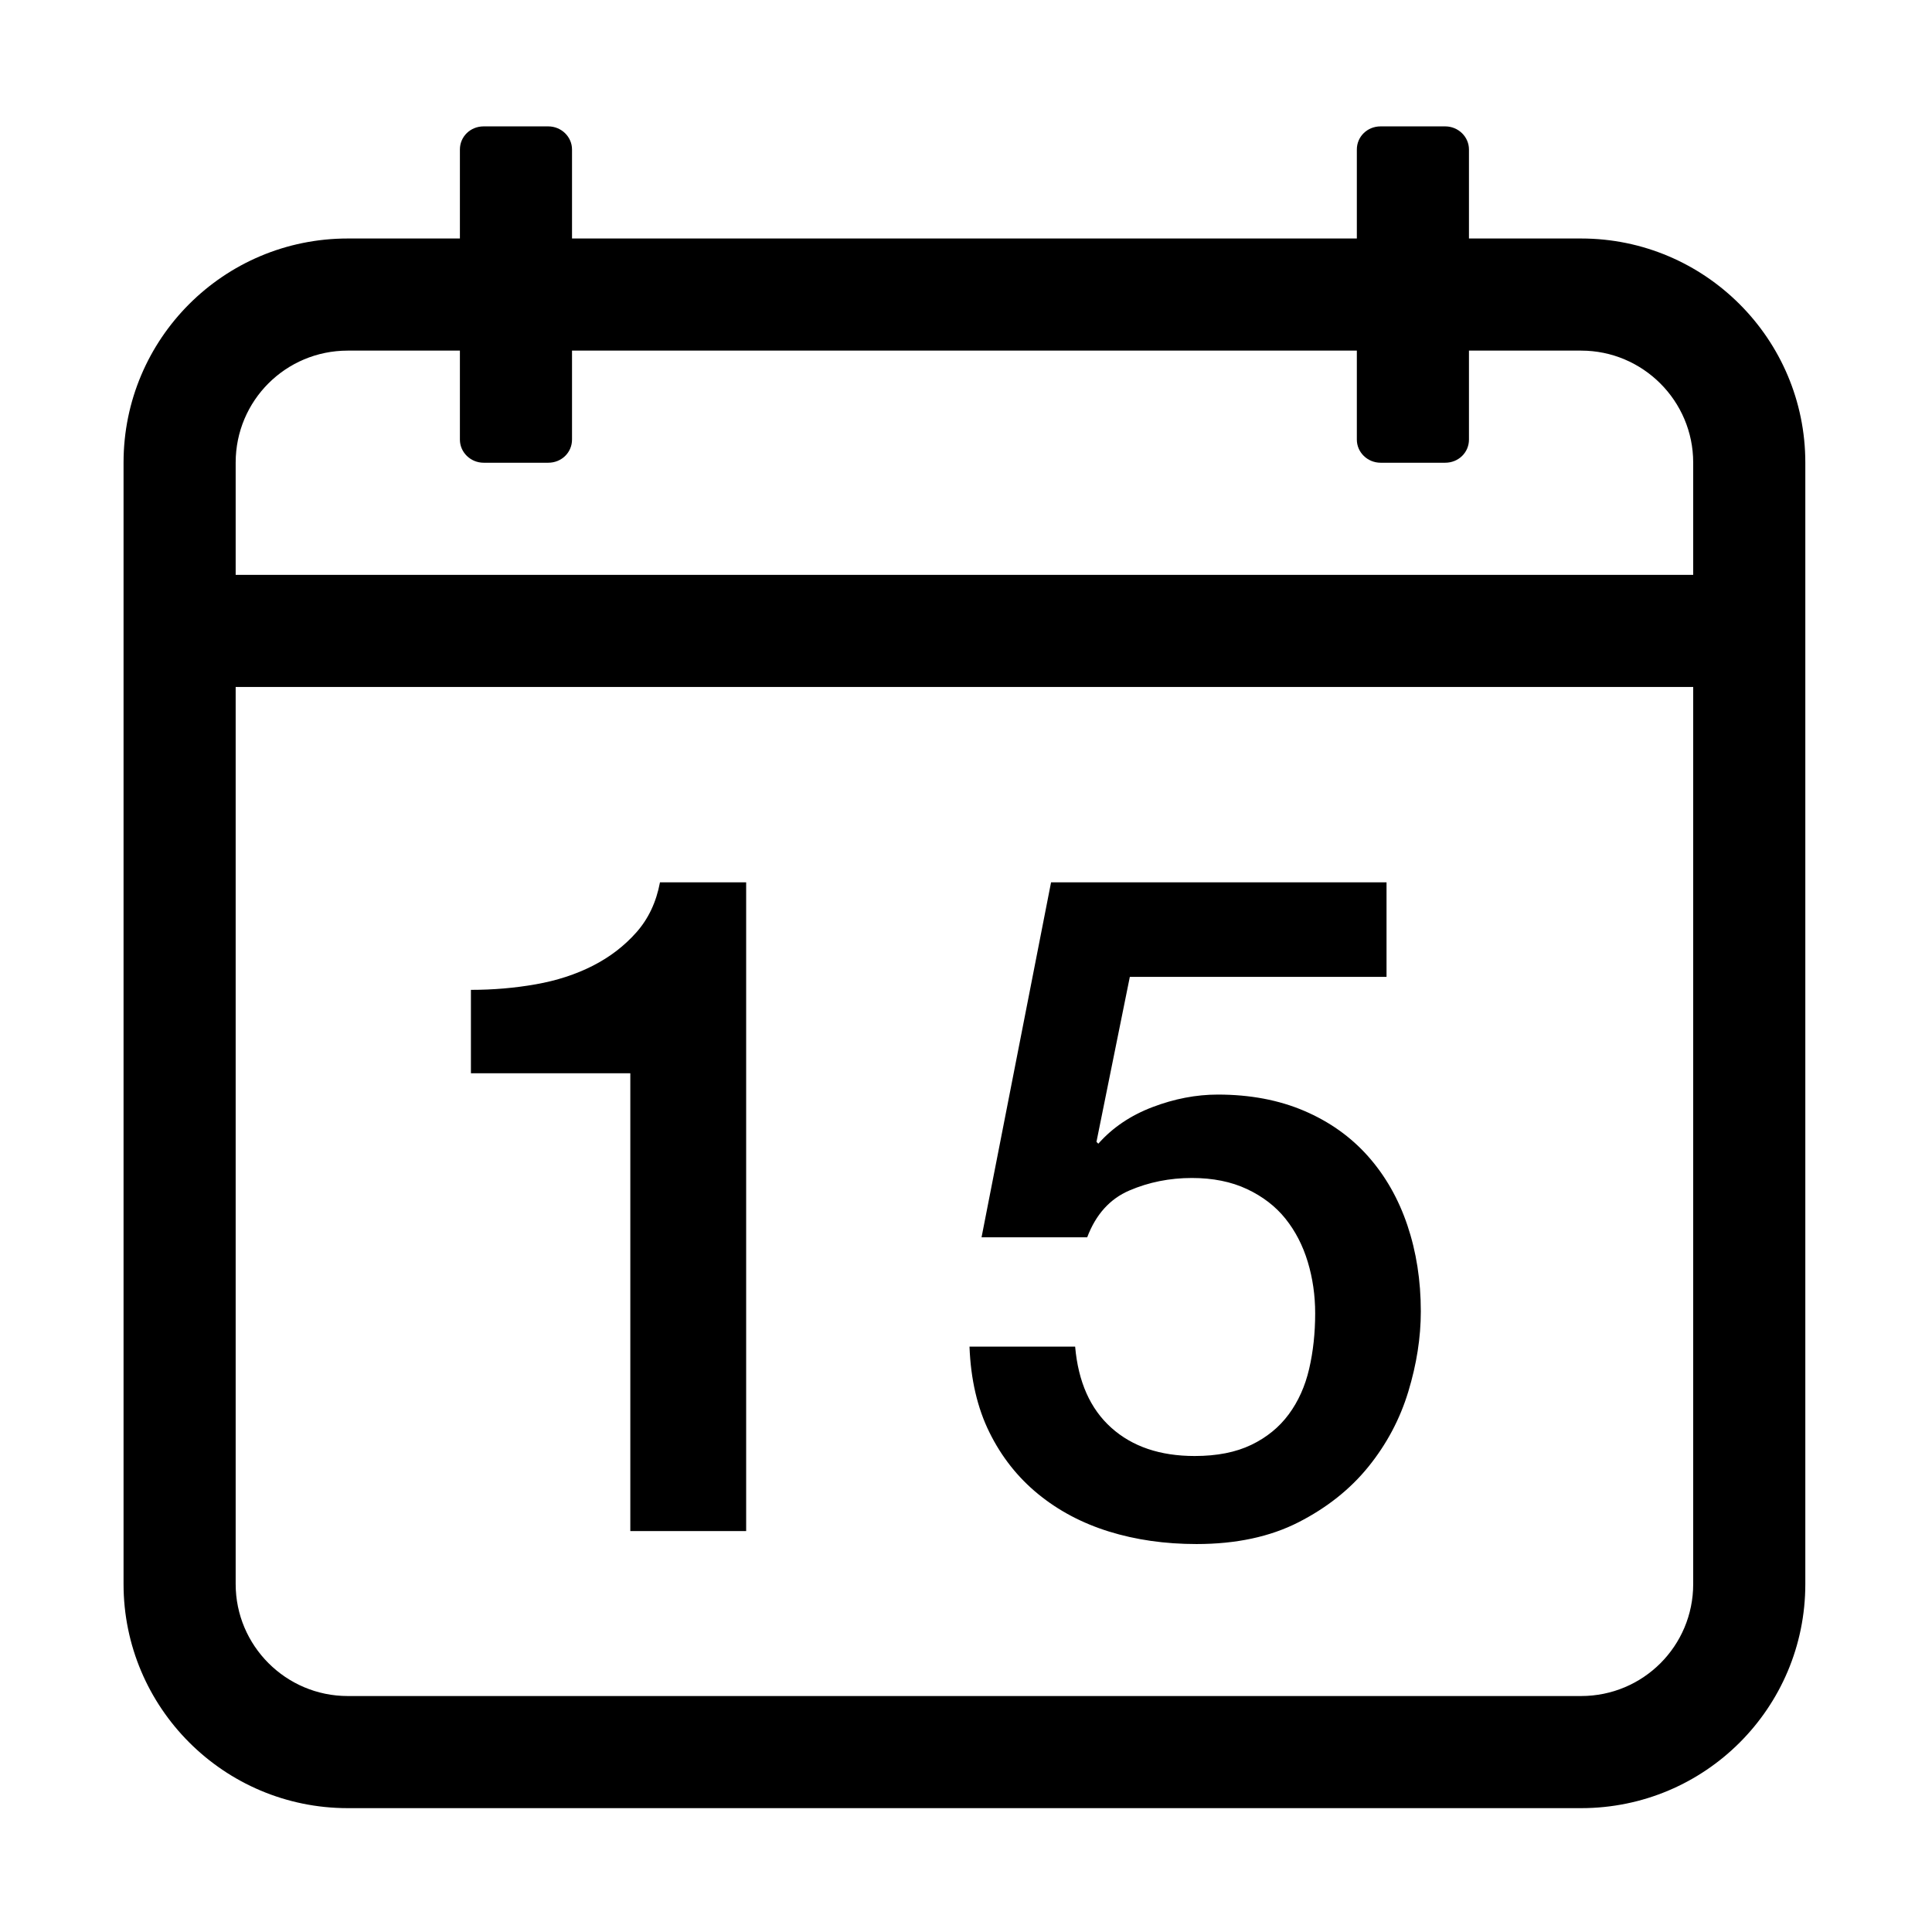
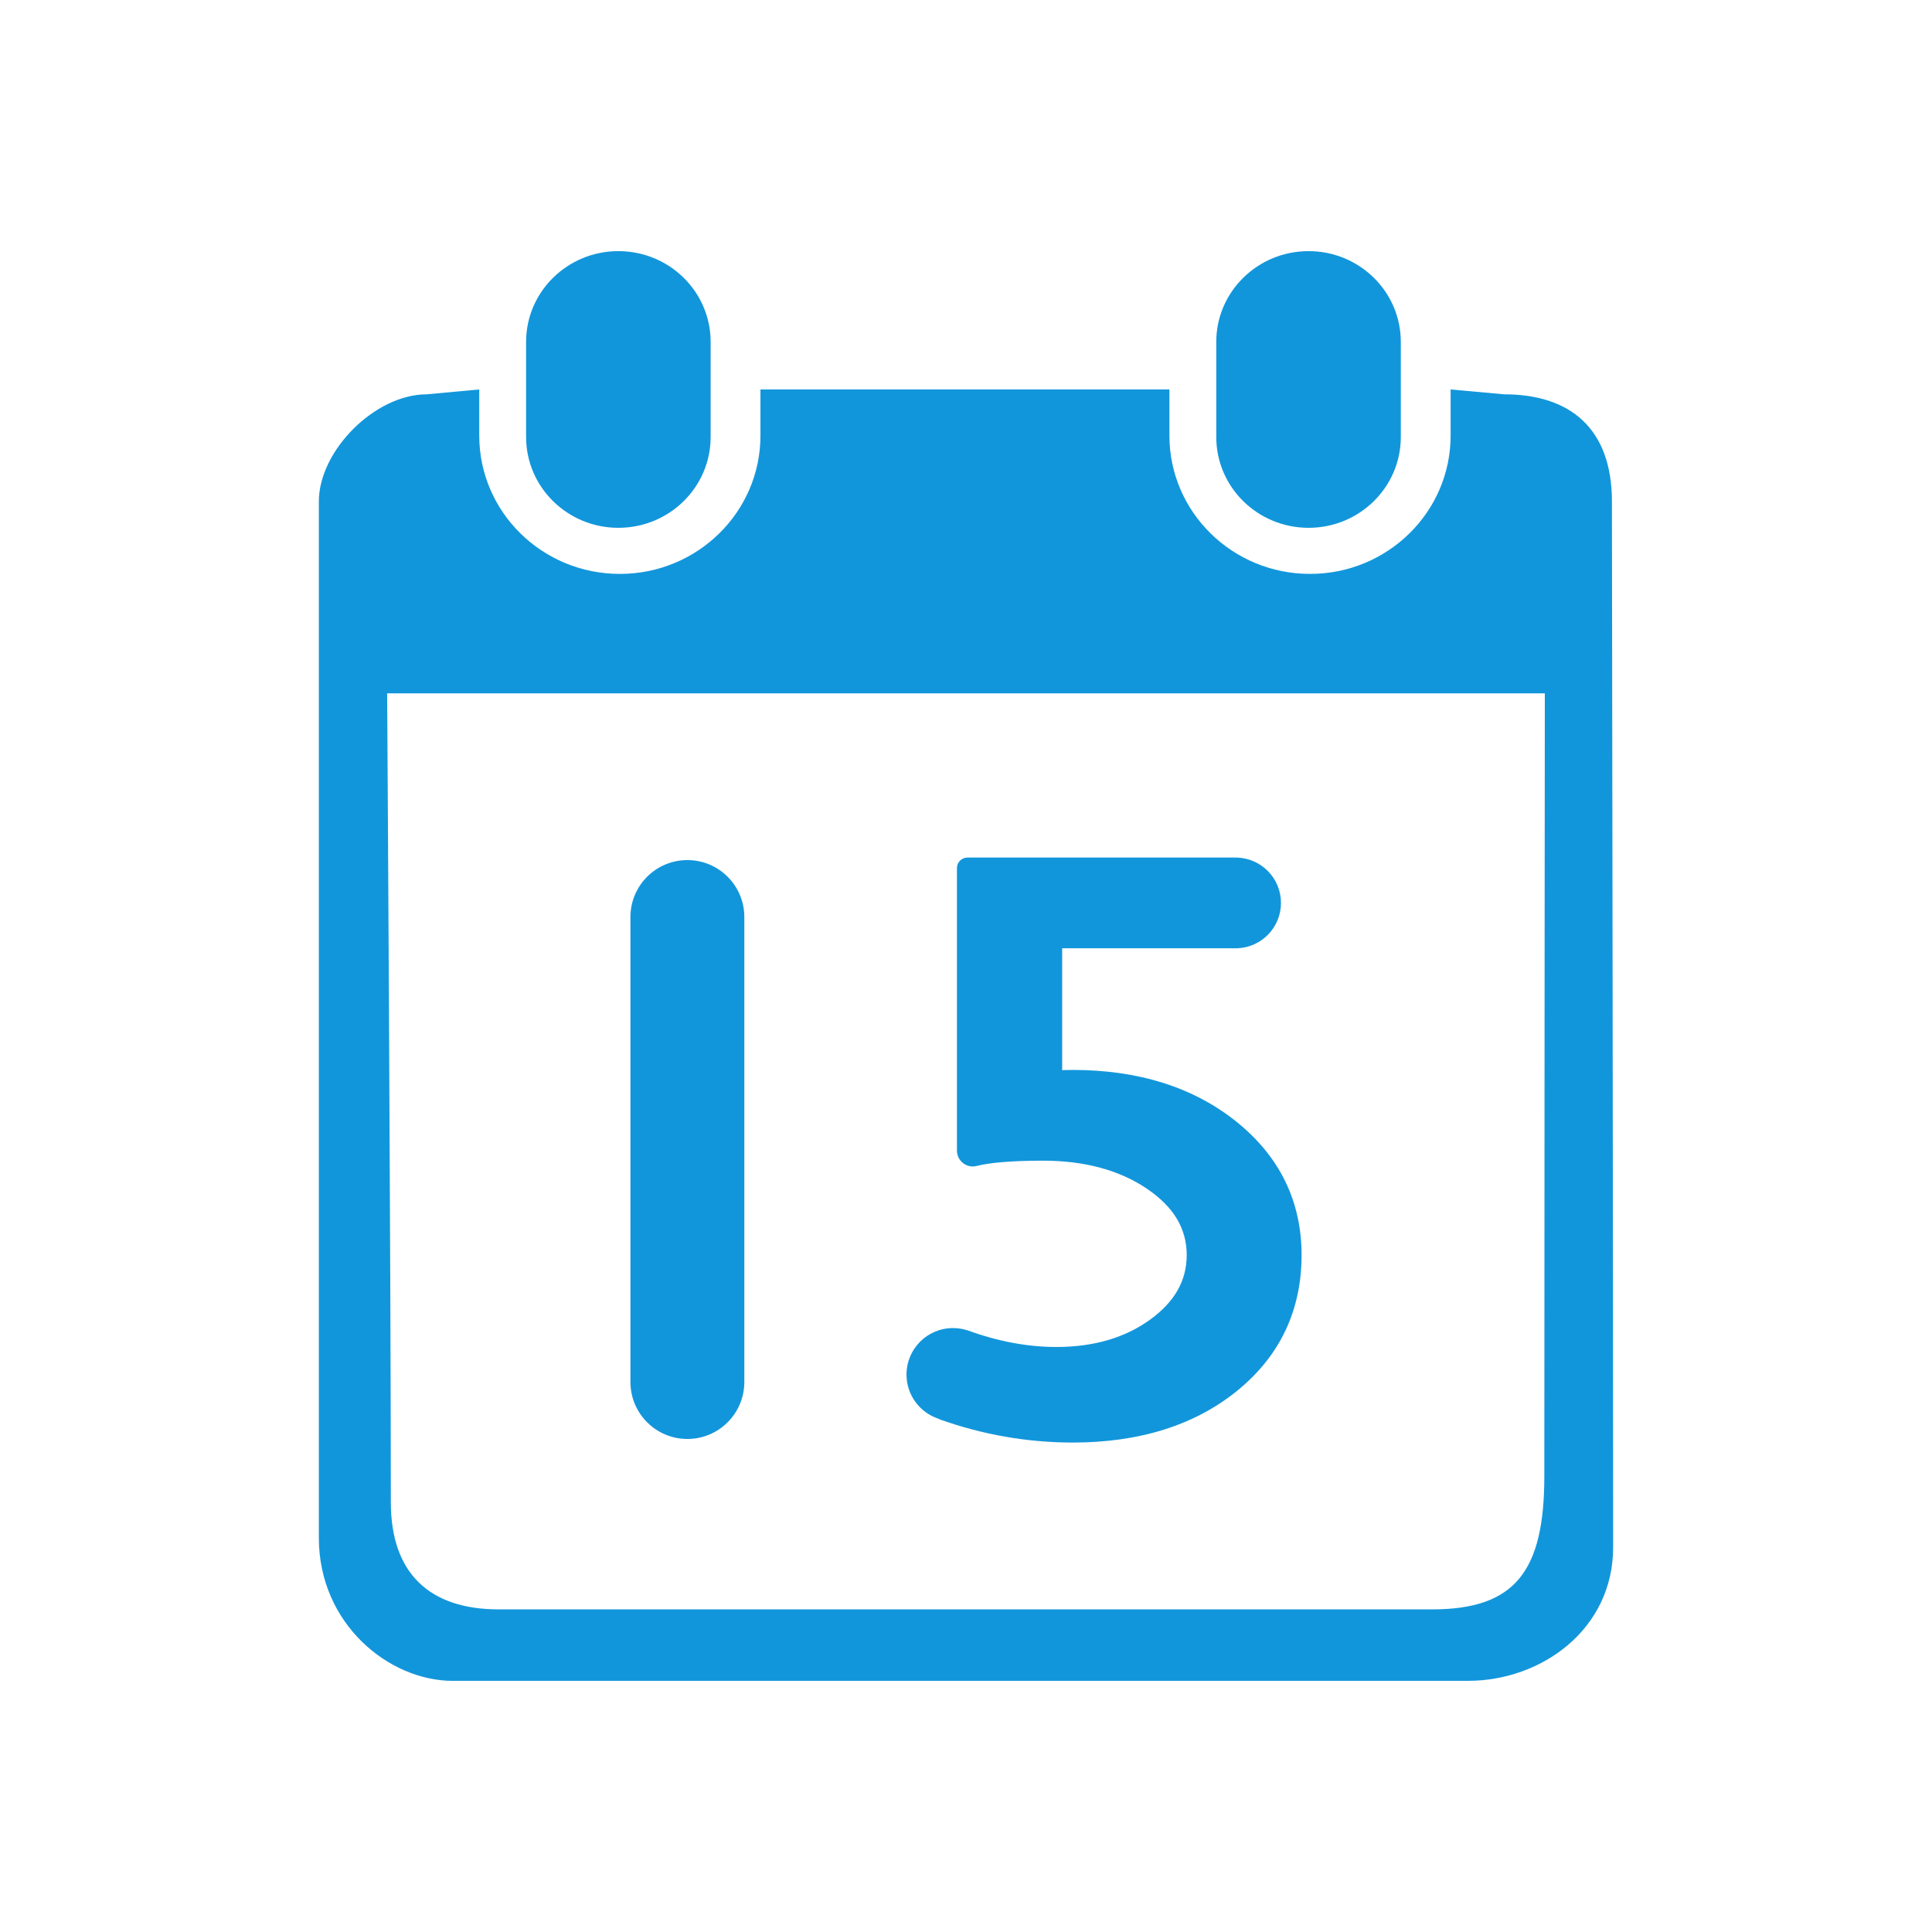
- <svg xmlns="http://www.w3.org/2000/svg" t="1495265968561" class="icon" style="" viewBox="0 0 1024 1024" version="1.1" p-id="2745" width="64" height="64">
-   <defs>
-     <style type="text/css" />
-   </defs>
-   <path d="M334.08 811.499h61.398v-343.831h-45.68c-1.965 10.484-6.14 19.325-12.525 26.524-6.385 7.206-14.084 13.101-23.086 17.683-9.01 4.59-19.08 7.859-30.208 9.824-11.136 1.965-22.595 2.947-34.383 2.947v44.207h84.484v242.646zM683.068 749.609c-5.081 6.878-11.712 12.28-19.893 16.21-8.188 3.929-18.174 5.894-29.961 5.894-18.344 0-33.078-4.989-44.207-14.981-11.137-9.985-17.522-24.315-19.157-42.979h-55.995c0.653 17.36 4.175 32.502 10.561 45.434 6.385 12.941 14.981 23.823 25.787 32.664 10.806 8.842 23.331 15.472 37.576 19.893 14.244 4.42 29.717 6.63 46.417 6.63 20.952 0 38.964-3.853 54.031-11.542 15.058-7.691 27.422-17.514 37.085-29.472 9.655-11.949 16.699-25.211 21.121-39.786 4.421-14.566 6.63-28.734 6.63-42.488 0-16.37-2.378-31.598-7.122-45.68-4.751-14.076-11.711-26.28-20.874-36.594-9.172-10.315-20.469-18.335-33.892-24.068-13.431-5.725-28.658-8.596-45.68-8.596-11.466 0-23.009 2.21-34.63 6.631-11.627 4.421-21.205 10.891-28.734 19.402l-0.982-0.982 17.683-87.431h136.059v-50.101h-177.81l-36.839 188.125h55.995c4.582-12.111 12.034-20.384 22.349-24.804 10.315-4.421 21.368-6.631 33.155-6.631 11.128 0 20.875 1.965 29.226 5.894 8.35 3.931 15.143 9.172 20.385 15.718 5.233 6.554 9.163 14.168 11.788 22.84 2.618 8.68 3.929 17.767 3.929 27.261 0 10.484-1.066 20.308-3.193 29.471-2.135 9.174-5.734 17.194-10.806 24.069z" p-id="2746" />
-   <path d="M838.026 126.409h-59.446V79.238c0-6.723-5.643-12.254-12.603-12.254h-34.219c-7.118 0-12.602 5.486-12.602 12.254v47.171h-415.974V79.238c0-6.723-5.643-12.254-12.602-12.254h-34.22c-7.118 0-12.602 5.486-12.602 12.254v47.171H184.312c-65.738 0-118.828 53.169-118.828 118.756v594.434c0 65.449 53.201 118.756 118.828 118.756h653.716c65.738 0 118.828-53.169 118.828-118.756V245.165c-0.001-65.449-53.203-118.756-118.829-118.756z m59.403 713.191c0 32.806-26.523 59.331-59.403 59.331H184.311c-32.757 0-59.403-26.652-59.403-59.331V364.108h772.521v475.493z m0-534.917H124.908v-59.519c0-32.806 26.523-59.331 59.403-59.331h59.446v47.171c0 6.723 5.643 12.254 12.602 12.254h34.22c7.118 0 12.602-5.486 12.602-12.254v-47.171h415.973v47.171c0 6.723 5.643 12.254 12.602 12.254h34.219c7.119 0 12.603-5.486 12.603-12.254v-47.171h59.446c32.757 0 59.403 26.652 59.403 59.331v59.519z" p-id="2747" />
+ <svg xmlns="http://www.w3.org/2000/svg" class="icon" width="200px" height="200.00px" viewBox="0 0 1024 1024" version="1.1">
+   <path d="M334.137 732.494c0 0.054 0.004 0.106 0.004 0.158l0 0.306 0.008 0c0.249 16.459 13.66 29.724 30.175 29.724 16.517 0 29.927-13.265 30.175-29.724l0.016 0L394.516 486.15l-0.006 0c0-0.034 0.002-0.067 0.002-0.1 0-16.673-13.515-30.188-30.188-30.188-16.671 0-30.188 13.515-30.188 30.188 0 0.053 0.004 0.105 0.004 0.158l0 246.127C334.141 732.389 334.137 732.442 334.137 732.494z" fill="#1296db" />
+   <path d="M497.393 751.954c0.162 0.126 0.346 0.237 0.576 0.319 22.922 8.174 46.628 12.309 70.662 12.309 35.336 0 64.604-9.206 86.997-27.363 22.714-18.417 34.233-42.651 34.233-72.025 0-28.529-11.654-52.337-34.641-70.764-22.651-18.143-51.799-27.346-86.629-27.346-1.879 0-3.756 0.038-5.62 0.112l0-64.579 91.803 0c0.04 0 0.079 0.003 0.119 0.003s0.079-0.003 0.119-0.003l0.779 0 0-0.019c12.864-0.473 23.15-11.046 23.15-24.027 0-12.981-10.286-23.553-23.15-24.026l0-0.023-143.007 0 0 0c-0.001 0-0.001 0-0.002 0-3.082 0-5.58 2.499-5.58 5.581 0 0.074 0.008 0.146 0.011 0.219l-0.011-0.001 0 149.509c0 4.649 3.77 8.419 8.419 8.419 0.883 0 1.733-0.136 2.534-0.39 0.001 0 0.002 0 0.003 0 5.81-1.401 16.179-2.678 34.671-2.678 22.007 0 40.557 5.018 55.133 14.914 14.14 9.612 21.016 21.093 21.016 35.1 0 13.511-6.302 24.677-19.261 34.139-13.271 9.686-30.028 14.596-49.804 14.596-15.236 0-30.892-2.926-46.772-8.726-0.24-0.088-0.465-0.146-0.677-0.184-2.324-0.726-4.795-1.117-7.357-1.117-13.611 0-24.643 11.032-24.643 24.643C480.46 739.463 487.561 748.716 497.393 751.954z" fill="#1296db" />
+   <path d="M327.746 279.753c27.018 0 48.908-21.555 48.908-48.131l0-50.406c0-26.576-21.89-48.11-48.908-48.11-26.999 0-48.905 21.533-48.905 48.11l0 50.406C278.841 258.199 300.747 279.753 327.746 279.753z" fill="#1296db" />
+   <path d="M693.571 279.753c27 0 48.887-21.555 48.887-48.131l0-50.406c0-26.576-21.889-48.11-48.887-48.11-27.018 0-48.925 21.533-48.925 48.11l0 50.406C644.647 258.199 666.552 279.753 693.571 279.753z" fill="#1296db" />
+   <path d="M854.354 265.833c0-38.81-22.189-56.84-57.191-56.84l-28.305-2.575 0 24.446c0 40.5-33.377 73.318-74.513 73.318-41.167 0-74.531-32.817-74.531-73.318l0-24.446L403.055 206.419l0 24.446c0 40.5-33.38 73.318-74.514 73.318-41.168 0-74.53-32.817-74.53-73.318l0-24.446-27.812 2.575c-27.439 0-57.205 29.84-57.205 56.84 0 0 0 451.082 0 549.298 0 45.409 36.974 75.76 71.045 75.76 51.233 0 450.361-0.014 538.057-0.014 38.932 0 76.911-27.267 76.911-70.838C855.006 691.809 854.354 265.833 854.354 265.833zM818.524 782.318c0 50.593-15.544 70.686-59.498 70.686-114.239 0-380.151 0-494.705 0-36.869 0-57.173-19.296-57.173-56.84 0-125.127-1.955-428.664-1.955-428.664l613.596 0C818.789 367.5 818.524 656.973 818.524 782.318z" fill="#1296db" />
</svg>
